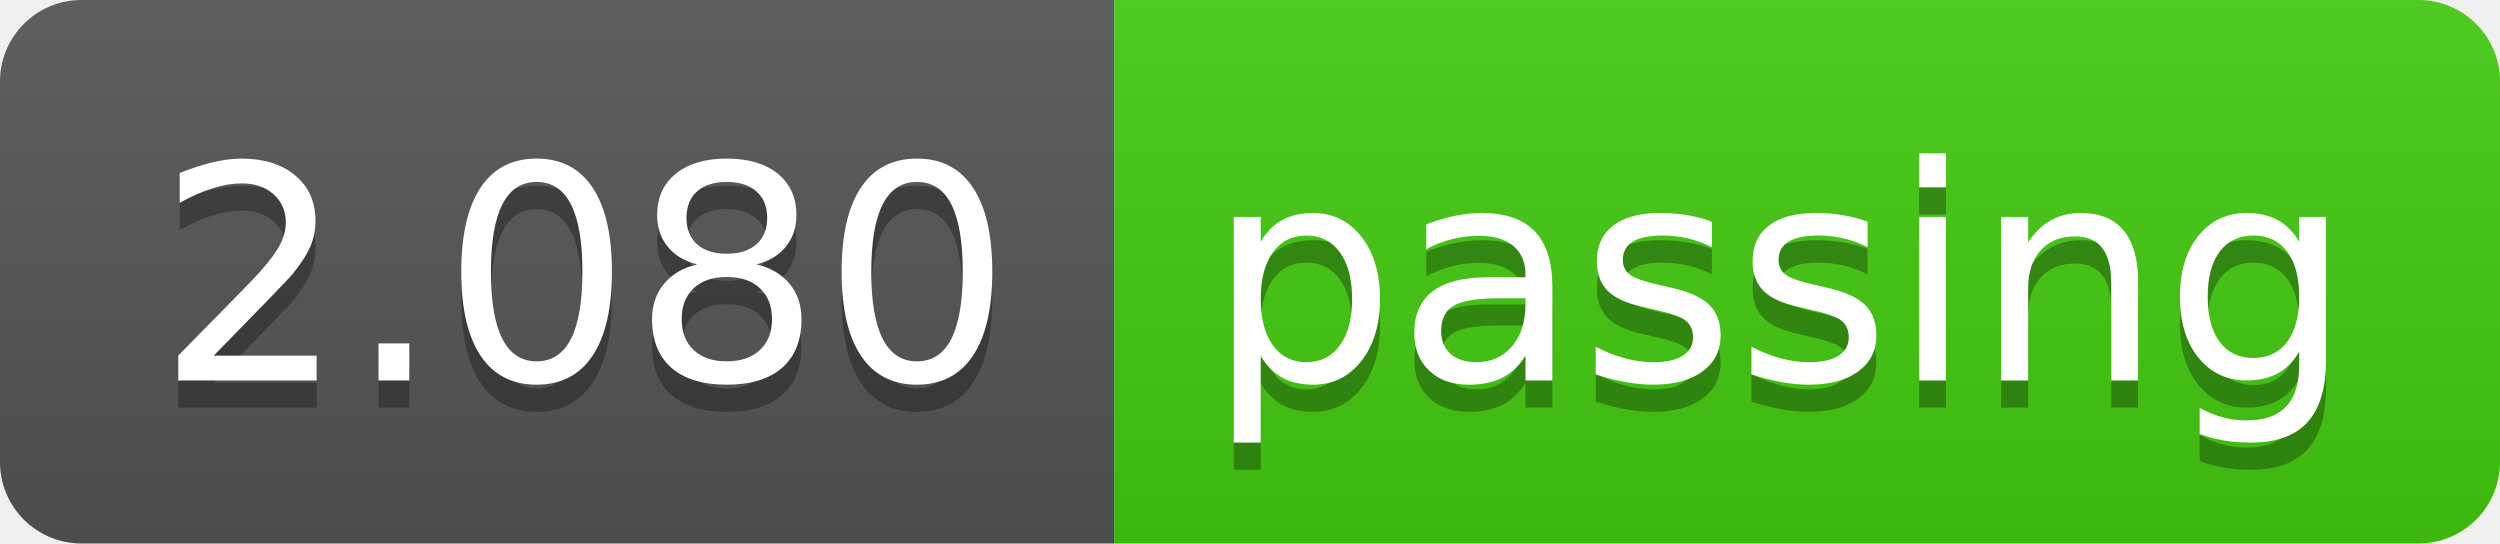
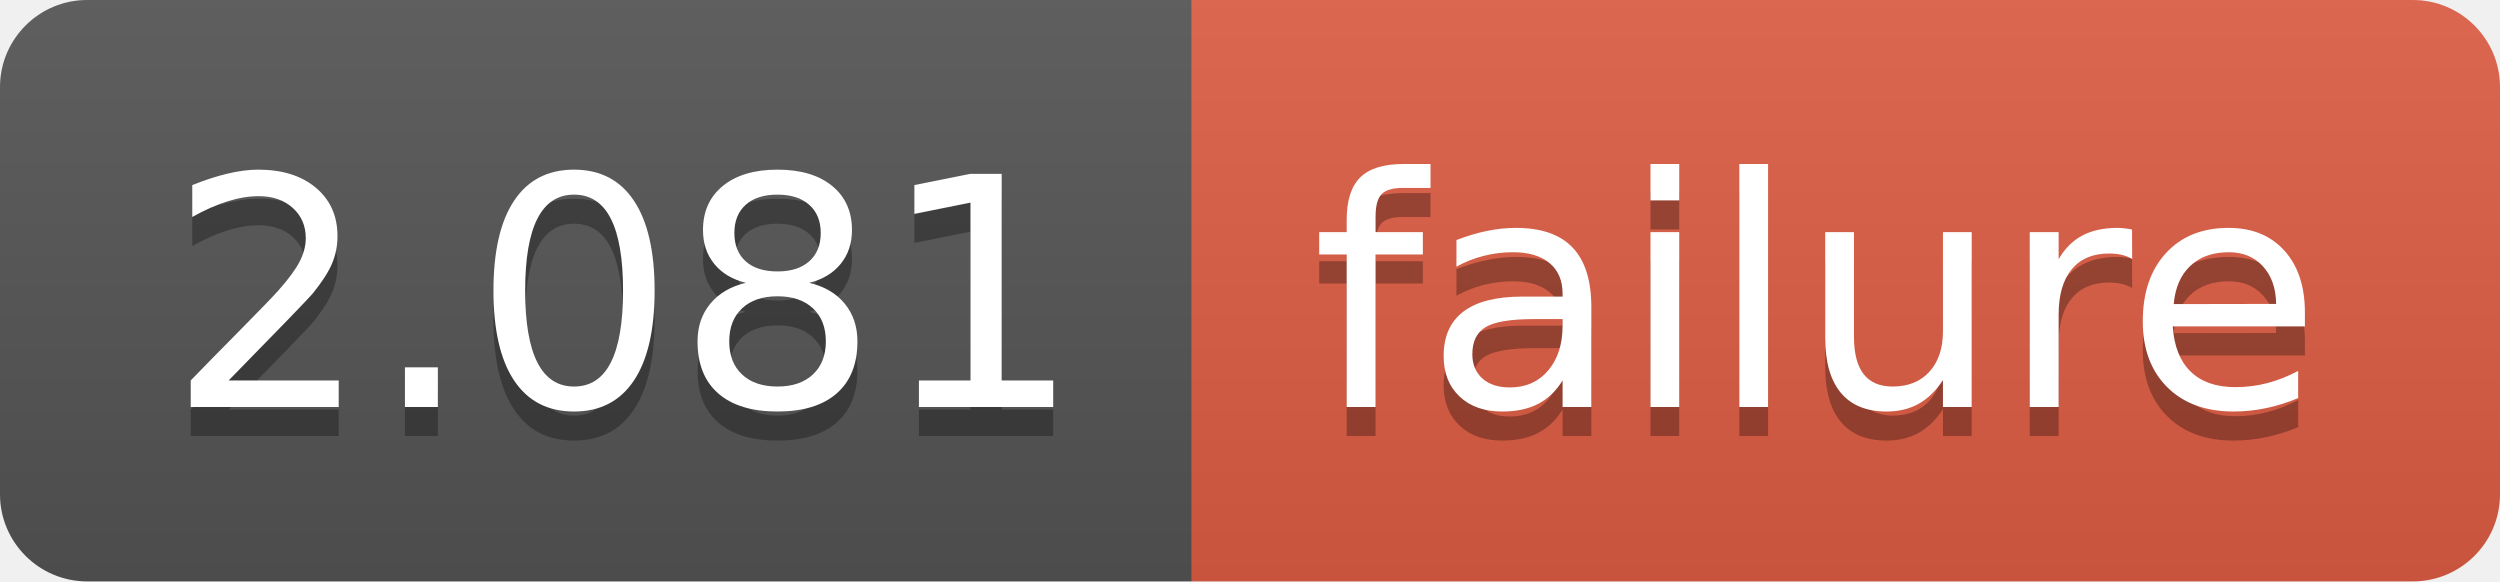
- <svg xmlns="http://www.w3.org/2000/svg" width="92" height="20">
+ <svg xmlns="http://www.w3.org/2000/svg" width="86" height="20">
  <linearGradient id="b" x2="0" y2="100%">
    <stop offset="0" stop-color="#bbb" stop-opacity=".1" />
    <stop offset="1" stop-opacity=".1" />
  </linearGradient>
  <clipPath id="a">
-     <rect width="92" height="20" rx="3" fill="#fff" />
+     <rect width="86" height="20" rx="3" fill="#fff" />
  </clipPath>
  <g clip-path="url(#a)">
    <path fill="#555" d="M0 0h41v20H0z" />
-     <path fill="#4c1" d="M41 0h51v20H41z" />
-     <path fill="url(#b)" d="M0 0h92v20H0z" />
+     <path fill="#e05d44" d="M41 0h45v20H41z" />
+     <path fill="url(#b)" d="M0 0h86v20H0z" />
  </g>
  <g fill="#fff" text-anchor="middle" font-family="DejaVu Sans,Verdana,Geneva,sans-serif" font-size="110">
-     <text x="215" y="150" fill="#010101" fill-opacity=".3" transform="scale(.1)" textLength="310">2.080</text>
-     <text x="215" y="140" transform="scale(.1)" textLength="310">2.080</text>
-     <text x="655" y="150" fill="#010101" fill-opacity=".3" transform="scale(.1)" textLength="410">passing</text>
-     <text x="655" y="140" transform="scale(.1)" textLength="410">passing</text>
+     <text x="215" y="150" fill="#010101" fill-opacity=".3" transform="scale(.1)" textLength="310">2.081</text>
+     <text x="215" y="140" transform="scale(.1)" textLength="310">2.081</text>
+     <text x="625" y="150" fill="#010101" fill-opacity=".3" transform="scale(.1)" textLength="350">failure</text>
+     <text x="625" y="140" transform="scale(.1)" textLength="350">failure</text>
  </g>
</svg>
